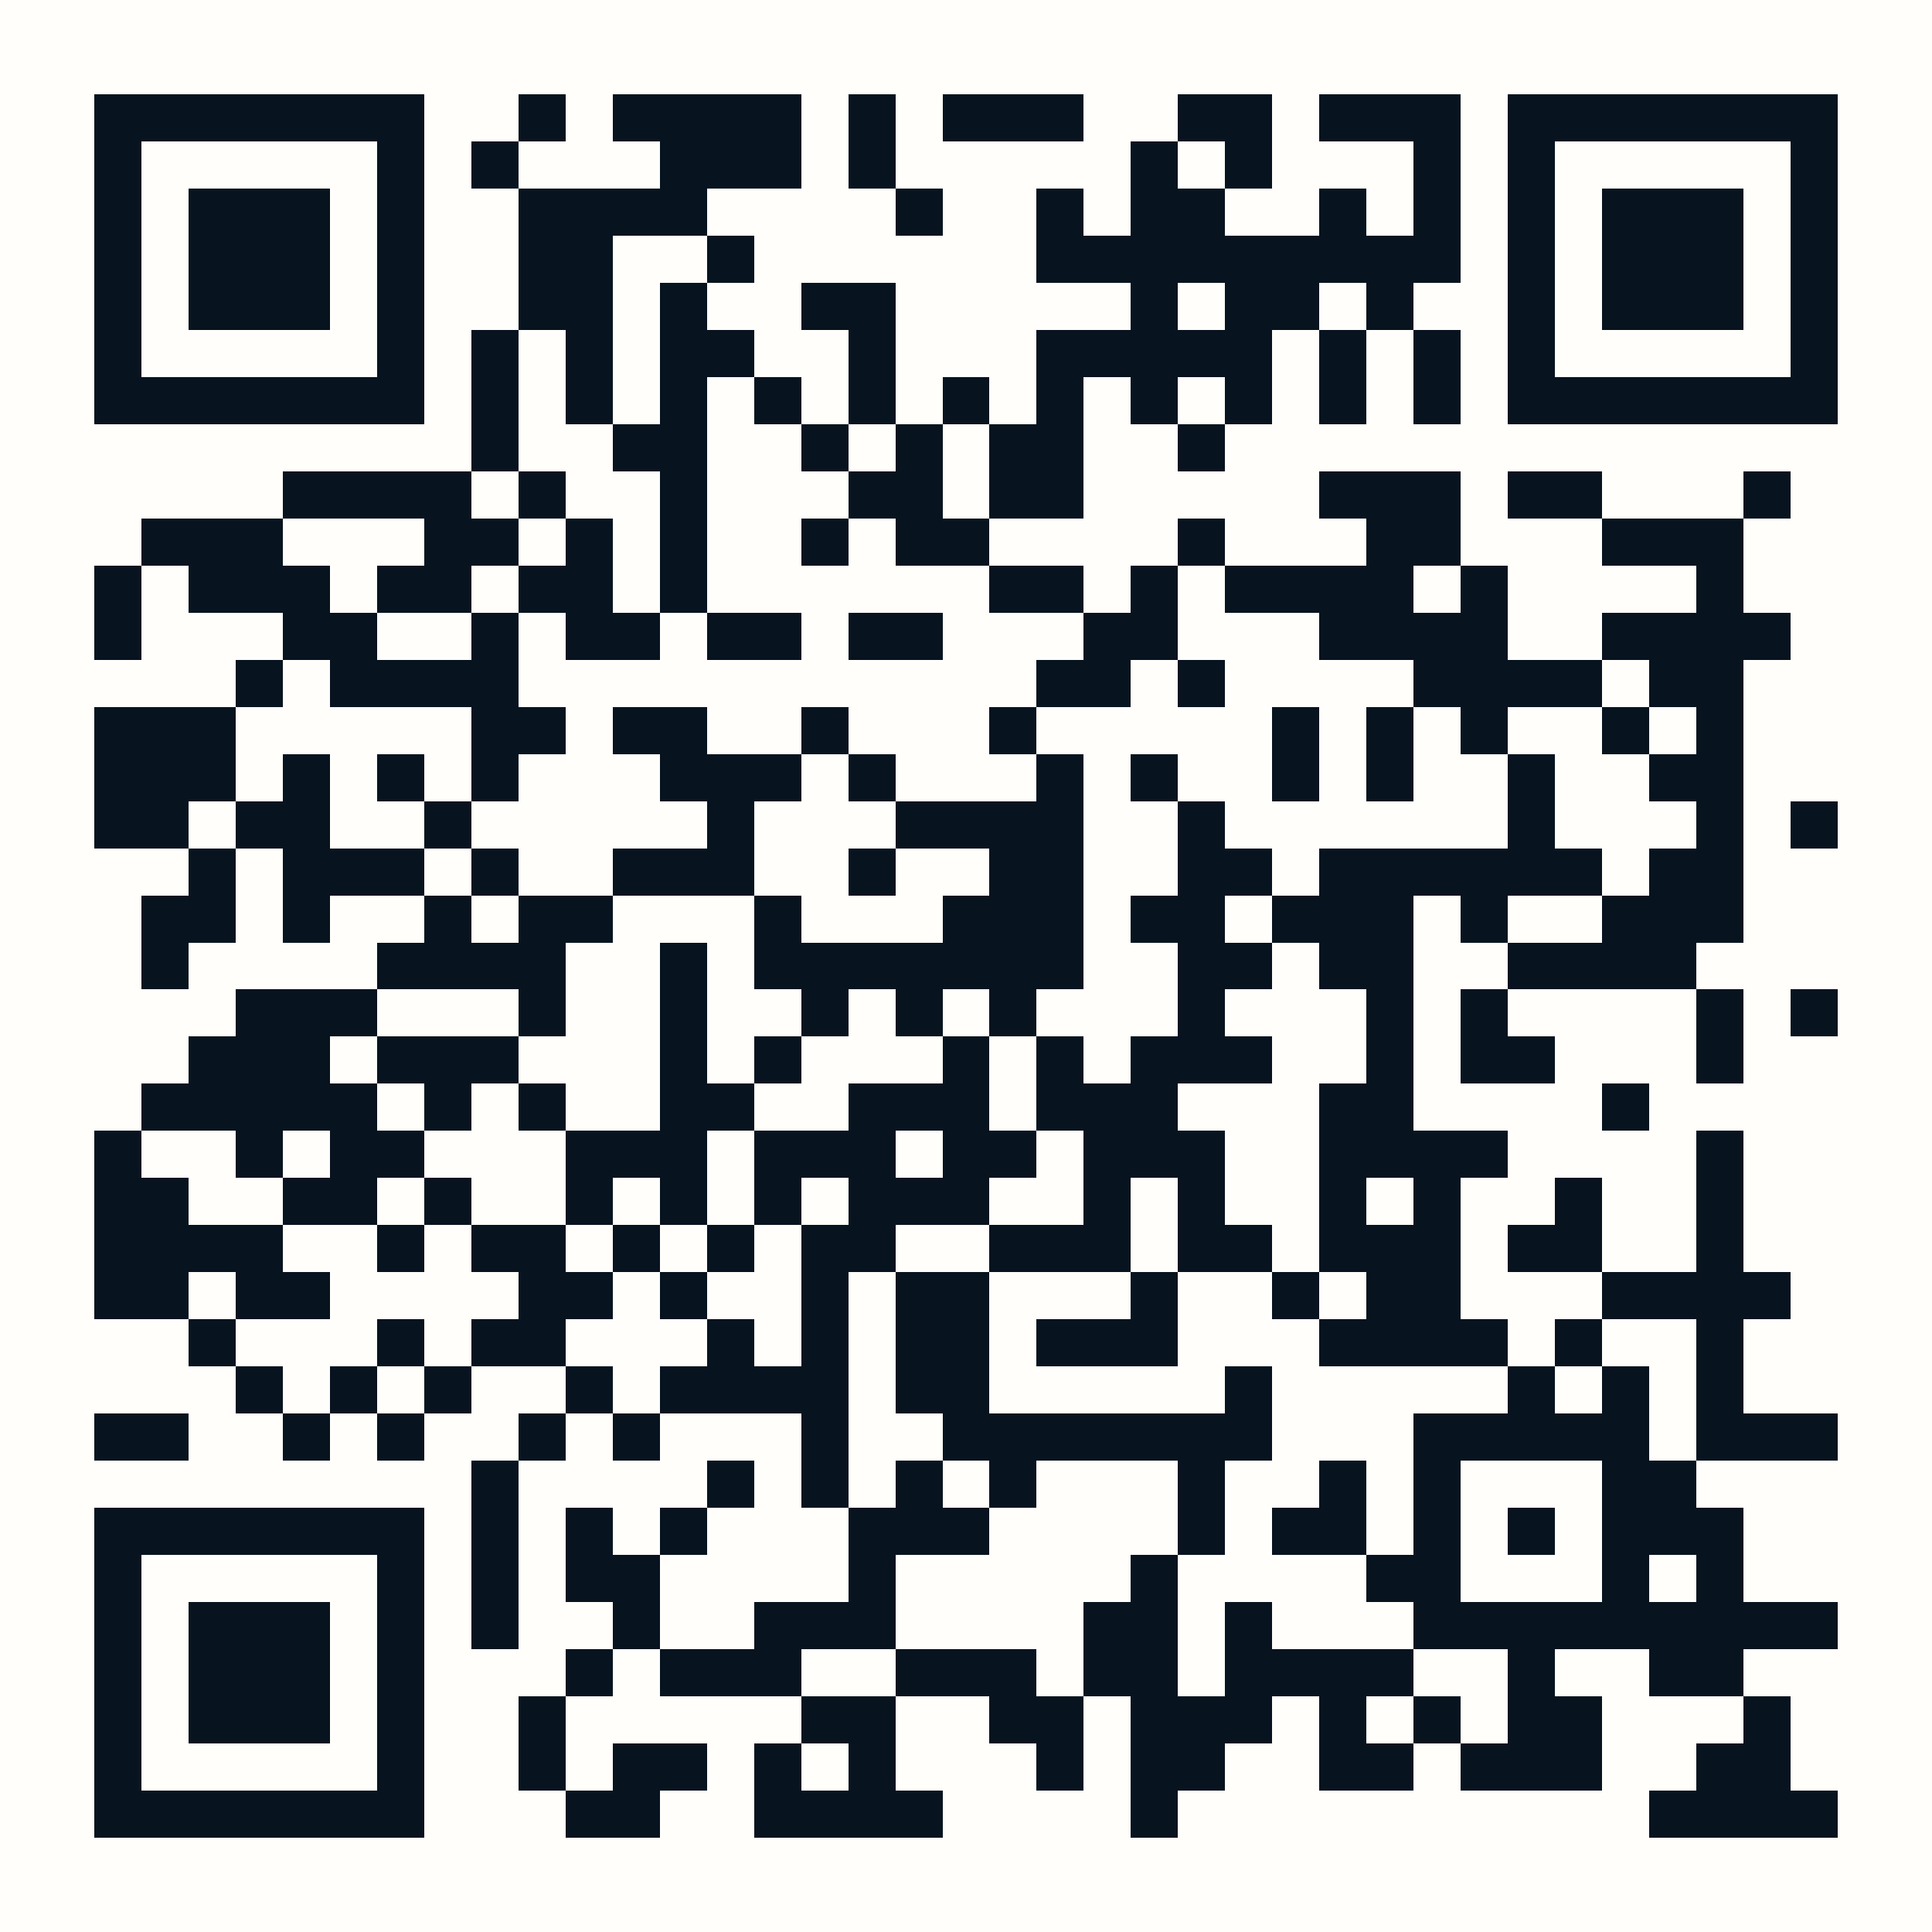
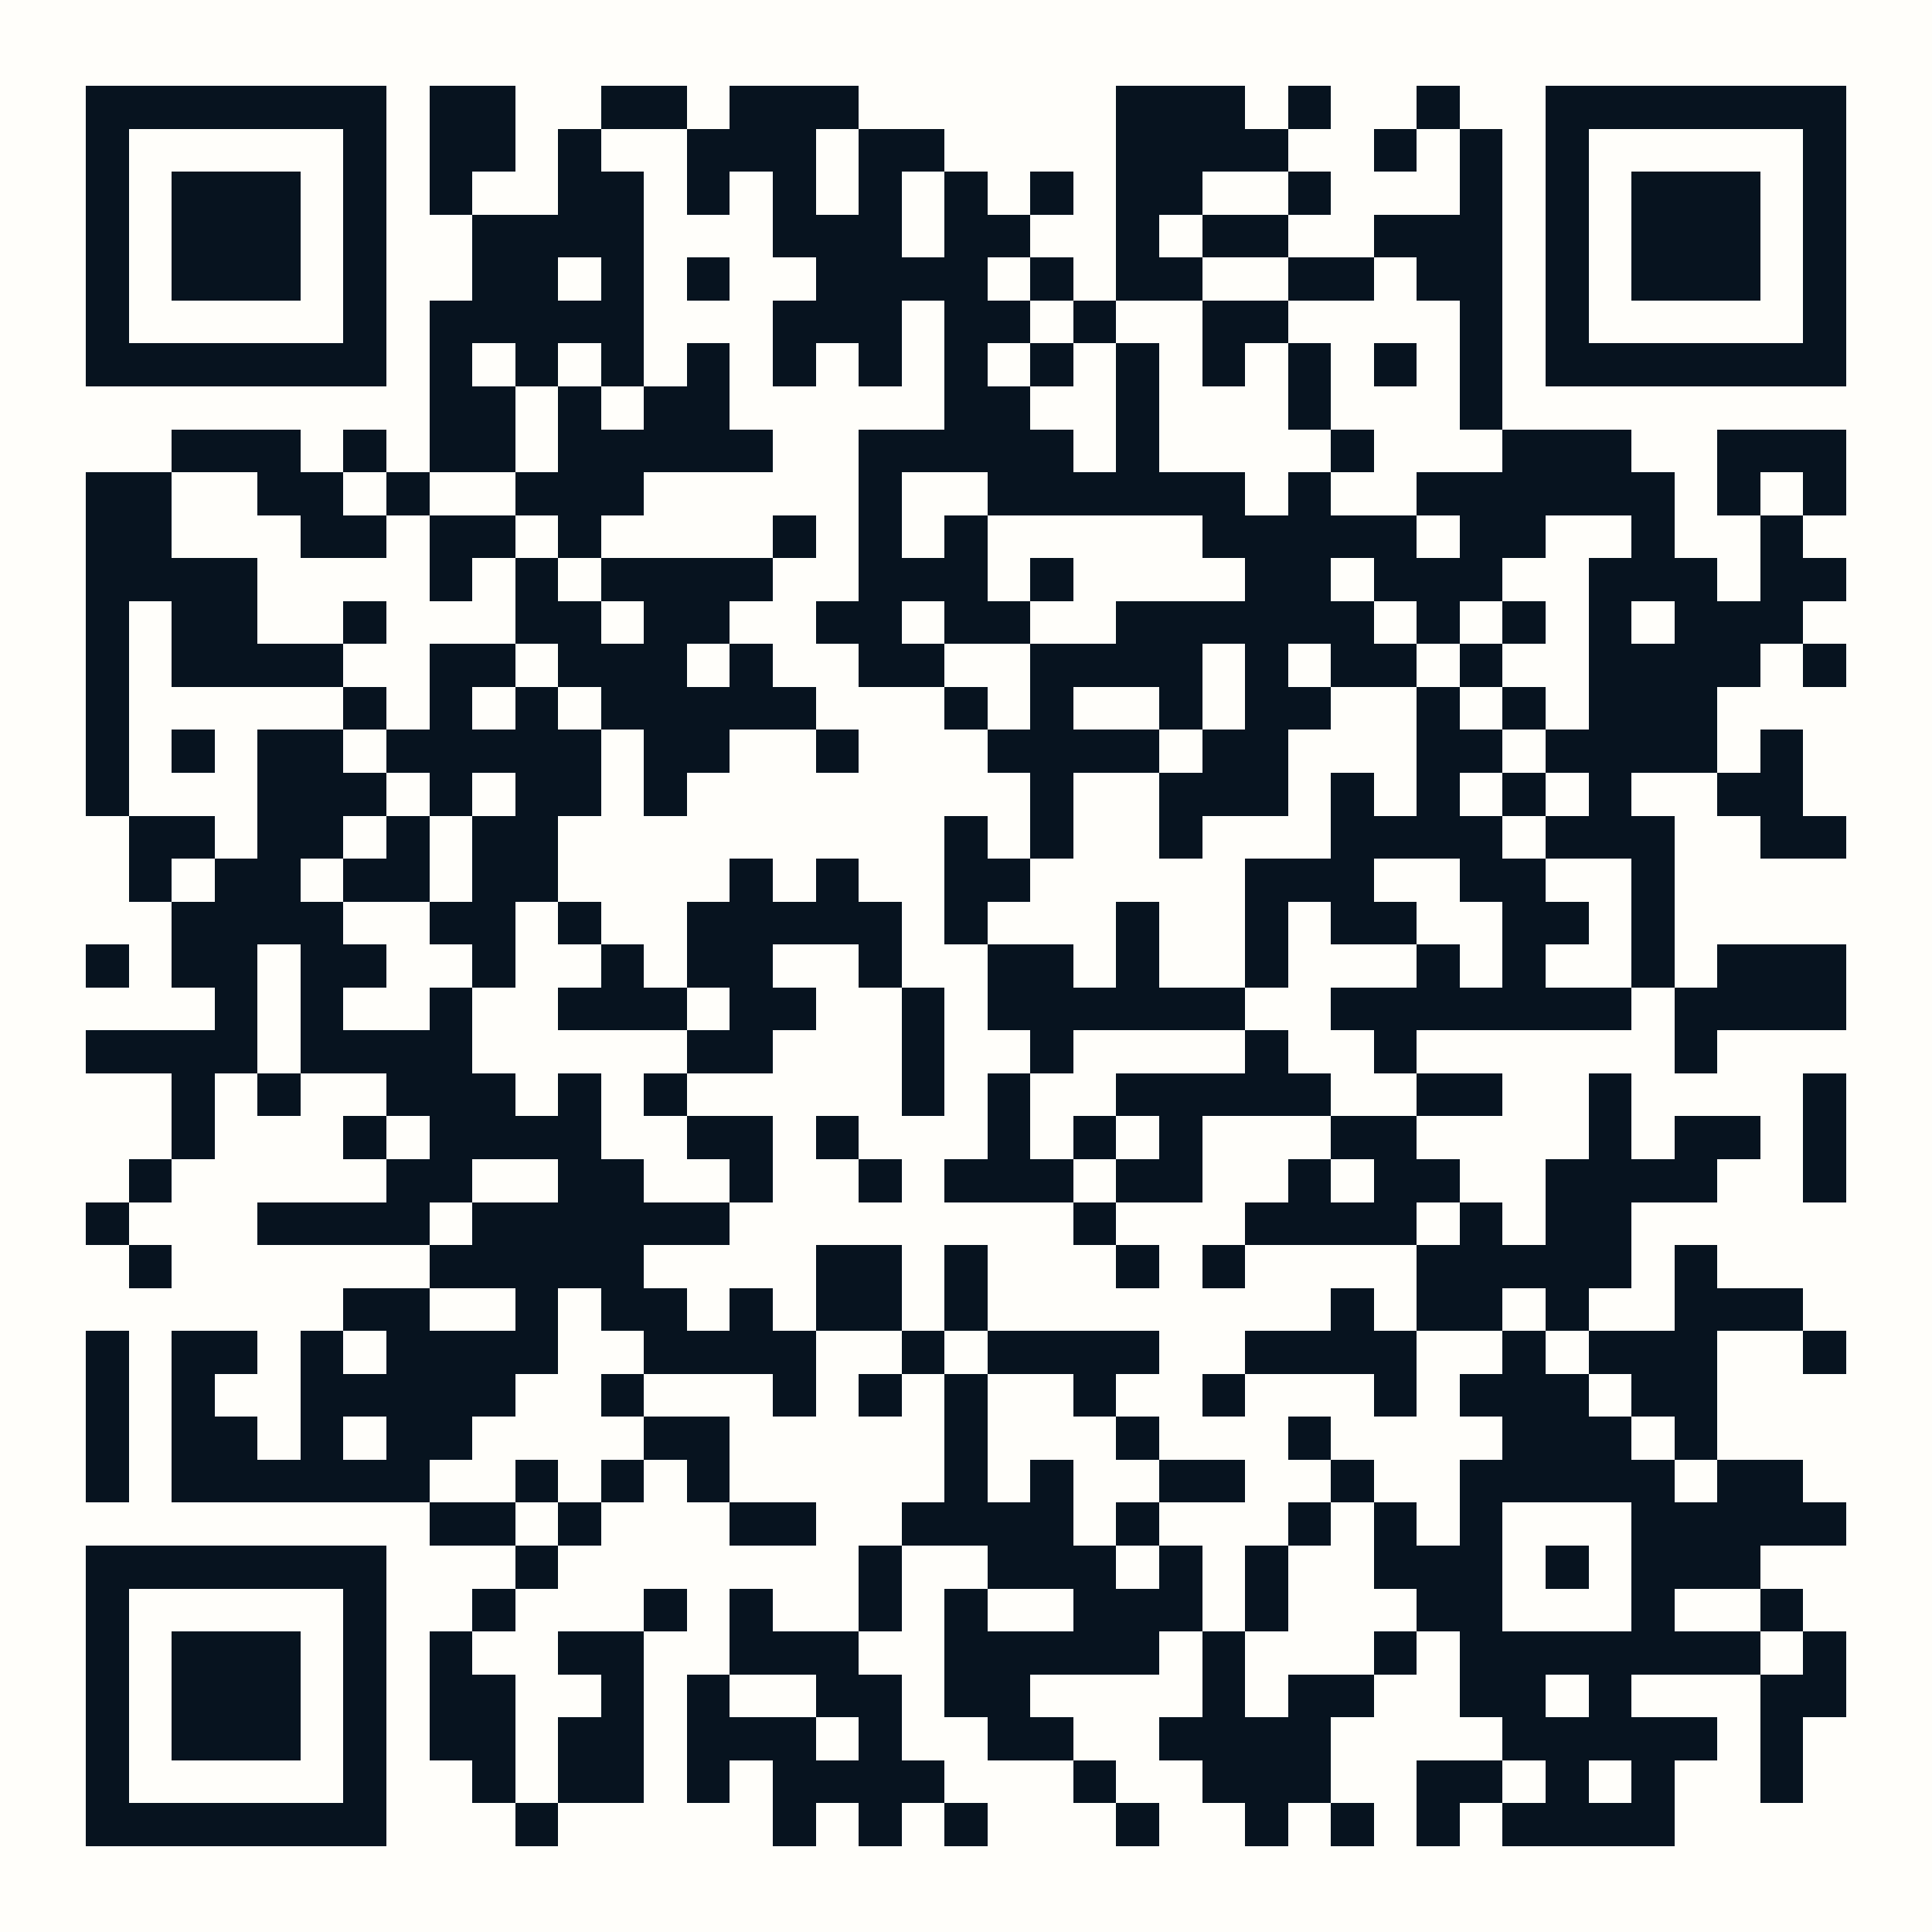
- <svg xmlns="http://www.w3.org/2000/svg" viewBox="0 0 41 41" shape-rendering="crispEdges">
-   <path fill="#fffefa" d="M0 0h41v41H0z" />
-   <path stroke="#07131f" d="M2 2.5h7m2 0h1m1 0h4m1 0h1m1 0h3m2 0h2m1 0h3m1 0h7M2 3.5h1m5 0h1m1 0h1m3 0h3m1 0h1m5 0h1m1 0h1m3 0h1m1 0h1m5 0h1M2 4.5h1m1 0h3m1 0h1m2 0h4m4 0h1m2 0h1m1 0h2m2 0h1m1 0h1m1 0h1m1 0h3m1 0h1M2 5.5h1m1 0h3m1 0h1m2 0h2m2 0h1m6 0h9m1 0h1m1 0h3m1 0h1M2 6.5h1m1 0h3m1 0h1m2 0h2m1 0h1m2 0h2m5 0h1m1 0h2m1 0h1m2 0h1m1 0h3m1 0h1M2 7.5h1m5 0h1m1 0h1m1 0h1m1 0h2m2 0h1m3 0h5m1 0h1m1 0h1m1 0h1m5 0h1M2 8.5h7m1 0h1m1 0h1m1 0h1m1 0h1m1 0h1m1 0h1m1 0h1m1 0h1m1 0h1m1 0h1m1 0h1m1 0h7M10 9.5h1m2 0h2m2 0h1m1 0h1m1 0h2m2 0h1M6 10.5h4m1 0h1m2 0h1m3 0h2m1 0h2m5 0h3m1 0h2m3 0h1M3 11.5h3m3 0h2m1 0h1m1 0h1m2 0h1m1 0h2m4 0h1m3 0h2m3 0h3M2 12.5h1m1 0h3m1 0h2m1 0h2m1 0h1m6 0h2m1 0h1m1 0h4m1 0h1m4 0h1M2 13.5h1m3 0h2m2 0h1m1 0h2m1 0h2m1 0h2m3 0h2m3 0h4m2 0h4M5 14.5h1m1 0h4m11 0h2m1 0h1m4 0h4m1 0h2M2 15.5h3m5 0h2m1 0h2m2 0h1m3 0h1m5 0h1m1 0h1m1 0h1m2 0h1m1 0h1M2 16.5h3m1 0h1m1 0h1m1 0h1m3 0h3m1 0h1m3 0h1m1 0h1m2 0h1m1 0h1m2 0h1m2 0h2M2 17.5h2m1 0h2m2 0h1m5 0h1m3 0h4m2 0h1m6 0h1m3 0h1m1 0h1M4 18.5h1m1 0h3m1 0h1m2 0h3m2 0h1m2 0h2m2 0h2m1 0h6m1 0h2M3 19.5h2m1 0h1m2 0h1m1 0h2m3 0h1m3 0h3m1 0h2m1 0h3m1 0h1m2 0h3M3 20.5h1m4 0h4m2 0h1m1 0h7m2 0h2m1 0h2m2 0h4M5 21.5h3m3 0h1m2 0h1m2 0h1m1 0h1m1 0h1m3 0h1m3 0h1m1 0h1m4 0h1m1 0h1M4 22.5h3m1 0h3m3 0h1m1 0h1m3 0h1m1 0h1m1 0h3m2 0h1m1 0h2m3 0h1M3 23.5h5m1 0h1m1 0h1m2 0h2m2 0h3m1 0h3m3 0h2m4 0h1M2 24.5h1m2 0h1m1 0h2m3 0h3m1 0h3m1 0h2m1 0h3m2 0h4m4 0h1M2 25.5h2m2 0h2m1 0h1m2 0h1m1 0h1m1 0h1m1 0h3m2 0h1m1 0h1m2 0h1m1 0h1m2 0h1m2 0h1M2 26.5h4m2 0h1m1 0h2m1 0h1m1 0h1m1 0h2m2 0h3m1 0h2m1 0h3m1 0h2m2 0h1M2 27.5h2m1 0h2m4 0h2m1 0h1m2 0h1m1 0h2m3 0h1m2 0h1m1 0h2m3 0h4M4 28.5h1m3 0h1m1 0h2m3 0h1m1 0h1m1 0h2m1 0h3m3 0h4m1 0h1m2 0h1M5 29.5h1m1 0h1m1 0h1m2 0h1m1 0h4m1 0h2m5 0h1m5 0h1m1 0h1m1 0h1M2 30.5h2m2 0h1m1 0h1m2 0h1m1 0h1m3 0h1m2 0h7m3 0h5m1 0h3M10 31.5h1m4 0h1m1 0h1m1 0h1m1 0h1m3 0h1m2 0h1m1 0h1m3 0h2M2 32.5h7m1 0h1m1 0h1m1 0h1m3 0h3m4 0h1m1 0h2m1 0h1m1 0h1m1 0h3M2 33.5h1m5 0h1m1 0h1m1 0h2m4 0h1m5 0h1m4 0h2m3 0h1m1 0h1M2 34.5h1m1 0h3m1 0h1m1 0h1m2 0h1m2 0h3m4 0h2m1 0h1m3 0h9M2 35.5h1m1 0h3m1 0h1m3 0h1m1 0h3m2 0h3m1 0h2m1 0h4m2 0h1m2 0h2M2 36.5h1m1 0h3m1 0h1m2 0h1m5 0h2m2 0h2m1 0h3m1 0h1m1 0h1m1 0h2m3 0h1M2 37.5h1m5 0h1m2 0h1m1 0h2m1 0h1m1 0h1m3 0h1m1 0h2m2 0h2m1 0h3m2 0h2M2 38.5h7m3 0h2m2 0h4m4 0h1m10 0h4" />
+ <svg xmlns="http://www.w3.org/2000/svg" viewBox="0 0 45 45" shape-rendering="crispEdges">
+   <path fill="#fffefa" d="M0 0h45v45H0z" />
+   <path stroke="#07131f" d="M2 2.5h7m1 0h2m2 0h2m1 0h3m6 0h3m1 0h1m2 0h1m2 0h7M2 3.5h1m5 0h1m1 0h2m1 0h1m2 0h3m1 0h2m4 0h4m2 0h1m1 0h1m1 0h1m5 0h1M2 4.5h1m1 0h3m1 0h1m1 0h1m2 0h2m1 0h1m1 0h1m1 0h1m1 0h1m1 0h1m1 0h2m2 0h1m3 0h1m1 0h1m1 0h3m1 0h1M2 5.5h1m1 0h3m1 0h1m2 0h4m3 0h3m1 0h2m2 0h1m1 0h2m2 0h3m1 0h1m1 0h3m1 0h1M2 6.5h1m1 0h3m1 0h1m2 0h2m1 0h1m1 0h1m2 0h4m1 0h1m1 0h2m2 0h2m1 0h2m1 0h1m1 0h3m1 0h1M2 7.5h1m5 0h1m1 0h5m3 0h3m1 0h2m1 0h1m2 0h2m4 0h1m1 0h1m5 0h1M2 8.5h7m1 0h1m1 0h1m1 0h1m1 0h1m1 0h1m1 0h1m1 0h1m1 0h1m1 0h1m1 0h1m1 0h1m1 0h1m1 0h1m1 0h7M10 9.5h2m1 0h1m1 0h2m5 0h2m2 0h1m3 0h1m3 0h1M4 10.5h3m1 0h1m1 0h2m1 0h5m2 0h5m1 0h1m4 0h1m3 0h3m2 0h3M2 11.5h2m2 0h2m1 0h1m2 0h3m5 0h1m2 0h6m1 0h1m2 0h6m1 0h1m1 0h1M2 12.5h2m3 0h2m1 0h2m1 0h1m4 0h1m1 0h1m1 0h1m5 0h5m1 0h2m2 0h1m2 0h1M2 13.5h4m4 0h1m1 0h1m1 0h4m2 0h3m1 0h1m4 0h2m1 0h3m2 0h3m1 0h2M2 14.5h1m1 0h2m2 0h1m3 0h2m1 0h2m2 0h2m1 0h2m2 0h6m1 0h1m1 0h1m1 0h1m1 0h3M2 15.5h1m1 0h4m2 0h2m1 0h3m1 0h1m2 0h2m2 0h4m1 0h1m1 0h2m1 0h1m2 0h4m1 0h1M2 16.5h1m5 0h1m1 0h1m1 0h1m1 0h5m3 0h1m1 0h1m2 0h1m1 0h2m2 0h1m1 0h1m1 0h3M2 17.5h1m1 0h1m1 0h2m1 0h5m1 0h2m2 0h1m3 0h4m1 0h2m3 0h2m1 0h4m1 0h1M2 18.5h1m3 0h3m1 0h1m1 0h2m1 0h1m8 0h1m2 0h3m1 0h1m1 0h1m1 0h1m1 0h1m2 0h2M3 19.5h2m1 0h2m1 0h1m1 0h2m9 0h1m1 0h1m2 0h1m3 0h4m1 0h3m2 0h2M3 20.5h1m1 0h2m1 0h2m1 0h2m4 0h1m1 0h1m2 0h2m5 0h3m2 0h2m2 0h1M4 21.5h4m2 0h2m1 0h1m2 0h5m1 0h1m3 0h1m2 0h1m1 0h2m2 0h2m1 0h1M2 22.5h1m1 0h2m1 0h2m2 0h1m2 0h1m1 0h2m2 0h1m2 0h2m1 0h1m2 0h1m3 0h1m1 0h1m2 0h1m1 0h3M5 23.5h1m1 0h1m2 0h1m2 0h3m1 0h2m2 0h1m1 0h6m2 0h7m1 0h4M2 24.5h4m1 0h4m5 0h2m3 0h1m2 0h1m4 0h1m2 0h1m6 0h1M4 25.5h1m1 0h1m2 0h3m1 0h1m1 0h1m5 0h1m1 0h1m2 0h5m2 0h2m2 0h1m4 0h1M4 26.5h1m3 0h1m1 0h4m2 0h2m1 0h1m3 0h1m1 0h1m1 0h1m3 0h2m4 0h1m1 0h2m1 0h1M3 27.5h1m5 0h2m2 0h2m2 0h1m2 0h1m1 0h3m1 0h2m2 0h1m1 0h2m2 0h4m2 0h1M2 28.5h1m3 0h4m1 0h6m8 0h1m3 0h4m1 0h1m1 0h2M3 29.5h1m6 0h5m4 0h2m1 0h1m3 0h1m1 0h1m4 0h5m1 0h1M8 30.5h2m2 0h1m1 0h2m1 0h1m1 0h2m1 0h1m8 0h1m1 0h2m1 0h1m2 0h3M2 31.5h1m1 0h2m1 0h1m1 0h4m2 0h4m2 0h1m1 0h4m2 0h4m2 0h1m1 0h3m2 0h1M2 32.5h1m1 0h1m2 0h5m2 0h1m3 0h1m1 0h1m1 0h1m2 0h1m2 0h1m3 0h1m1 0h3m1 0h2M2 33.5h1m1 0h2m1 0h1m1 0h2m4 0h2m5 0h1m3 0h1m3 0h1m4 0h3m1 0h1M2 34.5h1m1 0h6m2 0h1m1 0h1m1 0h1m5 0h1m1 0h1m2 0h2m2 0h1m2 0h5m1 0h2M10 35.5h2m1 0h1m3 0h2m2 0h4m1 0h1m3 0h1m1 0h1m1 0h1m3 0h5M2 36.5h7m3 0h1m7 0h1m2 0h3m1 0h1m1 0h1m2 0h3m1 0h1m1 0h3M2 37.5h1m5 0h1m2 0h1m3 0h1m1 0h1m2 0h1m1 0h1m2 0h3m1 0h1m3 0h2m3 0h1m2 0h1M2 38.5h1m1 0h3m1 0h1m1 0h1m2 0h2m2 0h3m2 0h5m1 0h1m3 0h1m1 0h7m1 0h1M2 39.5h1m1 0h3m1 0h1m1 0h2m2 0h1m1 0h1m2 0h2m1 0h2m4 0h1m1 0h2m2 0h2m1 0h1m3 0h2M2 40.5h1m1 0h3m1 0h1m1 0h2m1 0h2m1 0h3m1 0h1m2 0h2m2 0h4m4 0h5m1 0h1M2 41.5h1m5 0h1m2 0h1m1 0h2m1 0h1m1 0h4m3 0h1m2 0h3m2 0h2m1 0h1m1 0h1m2 0h1M2 42.5h7m3 0h1m5 0h1m1 0h1m1 0h1m3 0h1m2 0h1m1 0h1m1 0h1m1 0h4" />
</svg>
